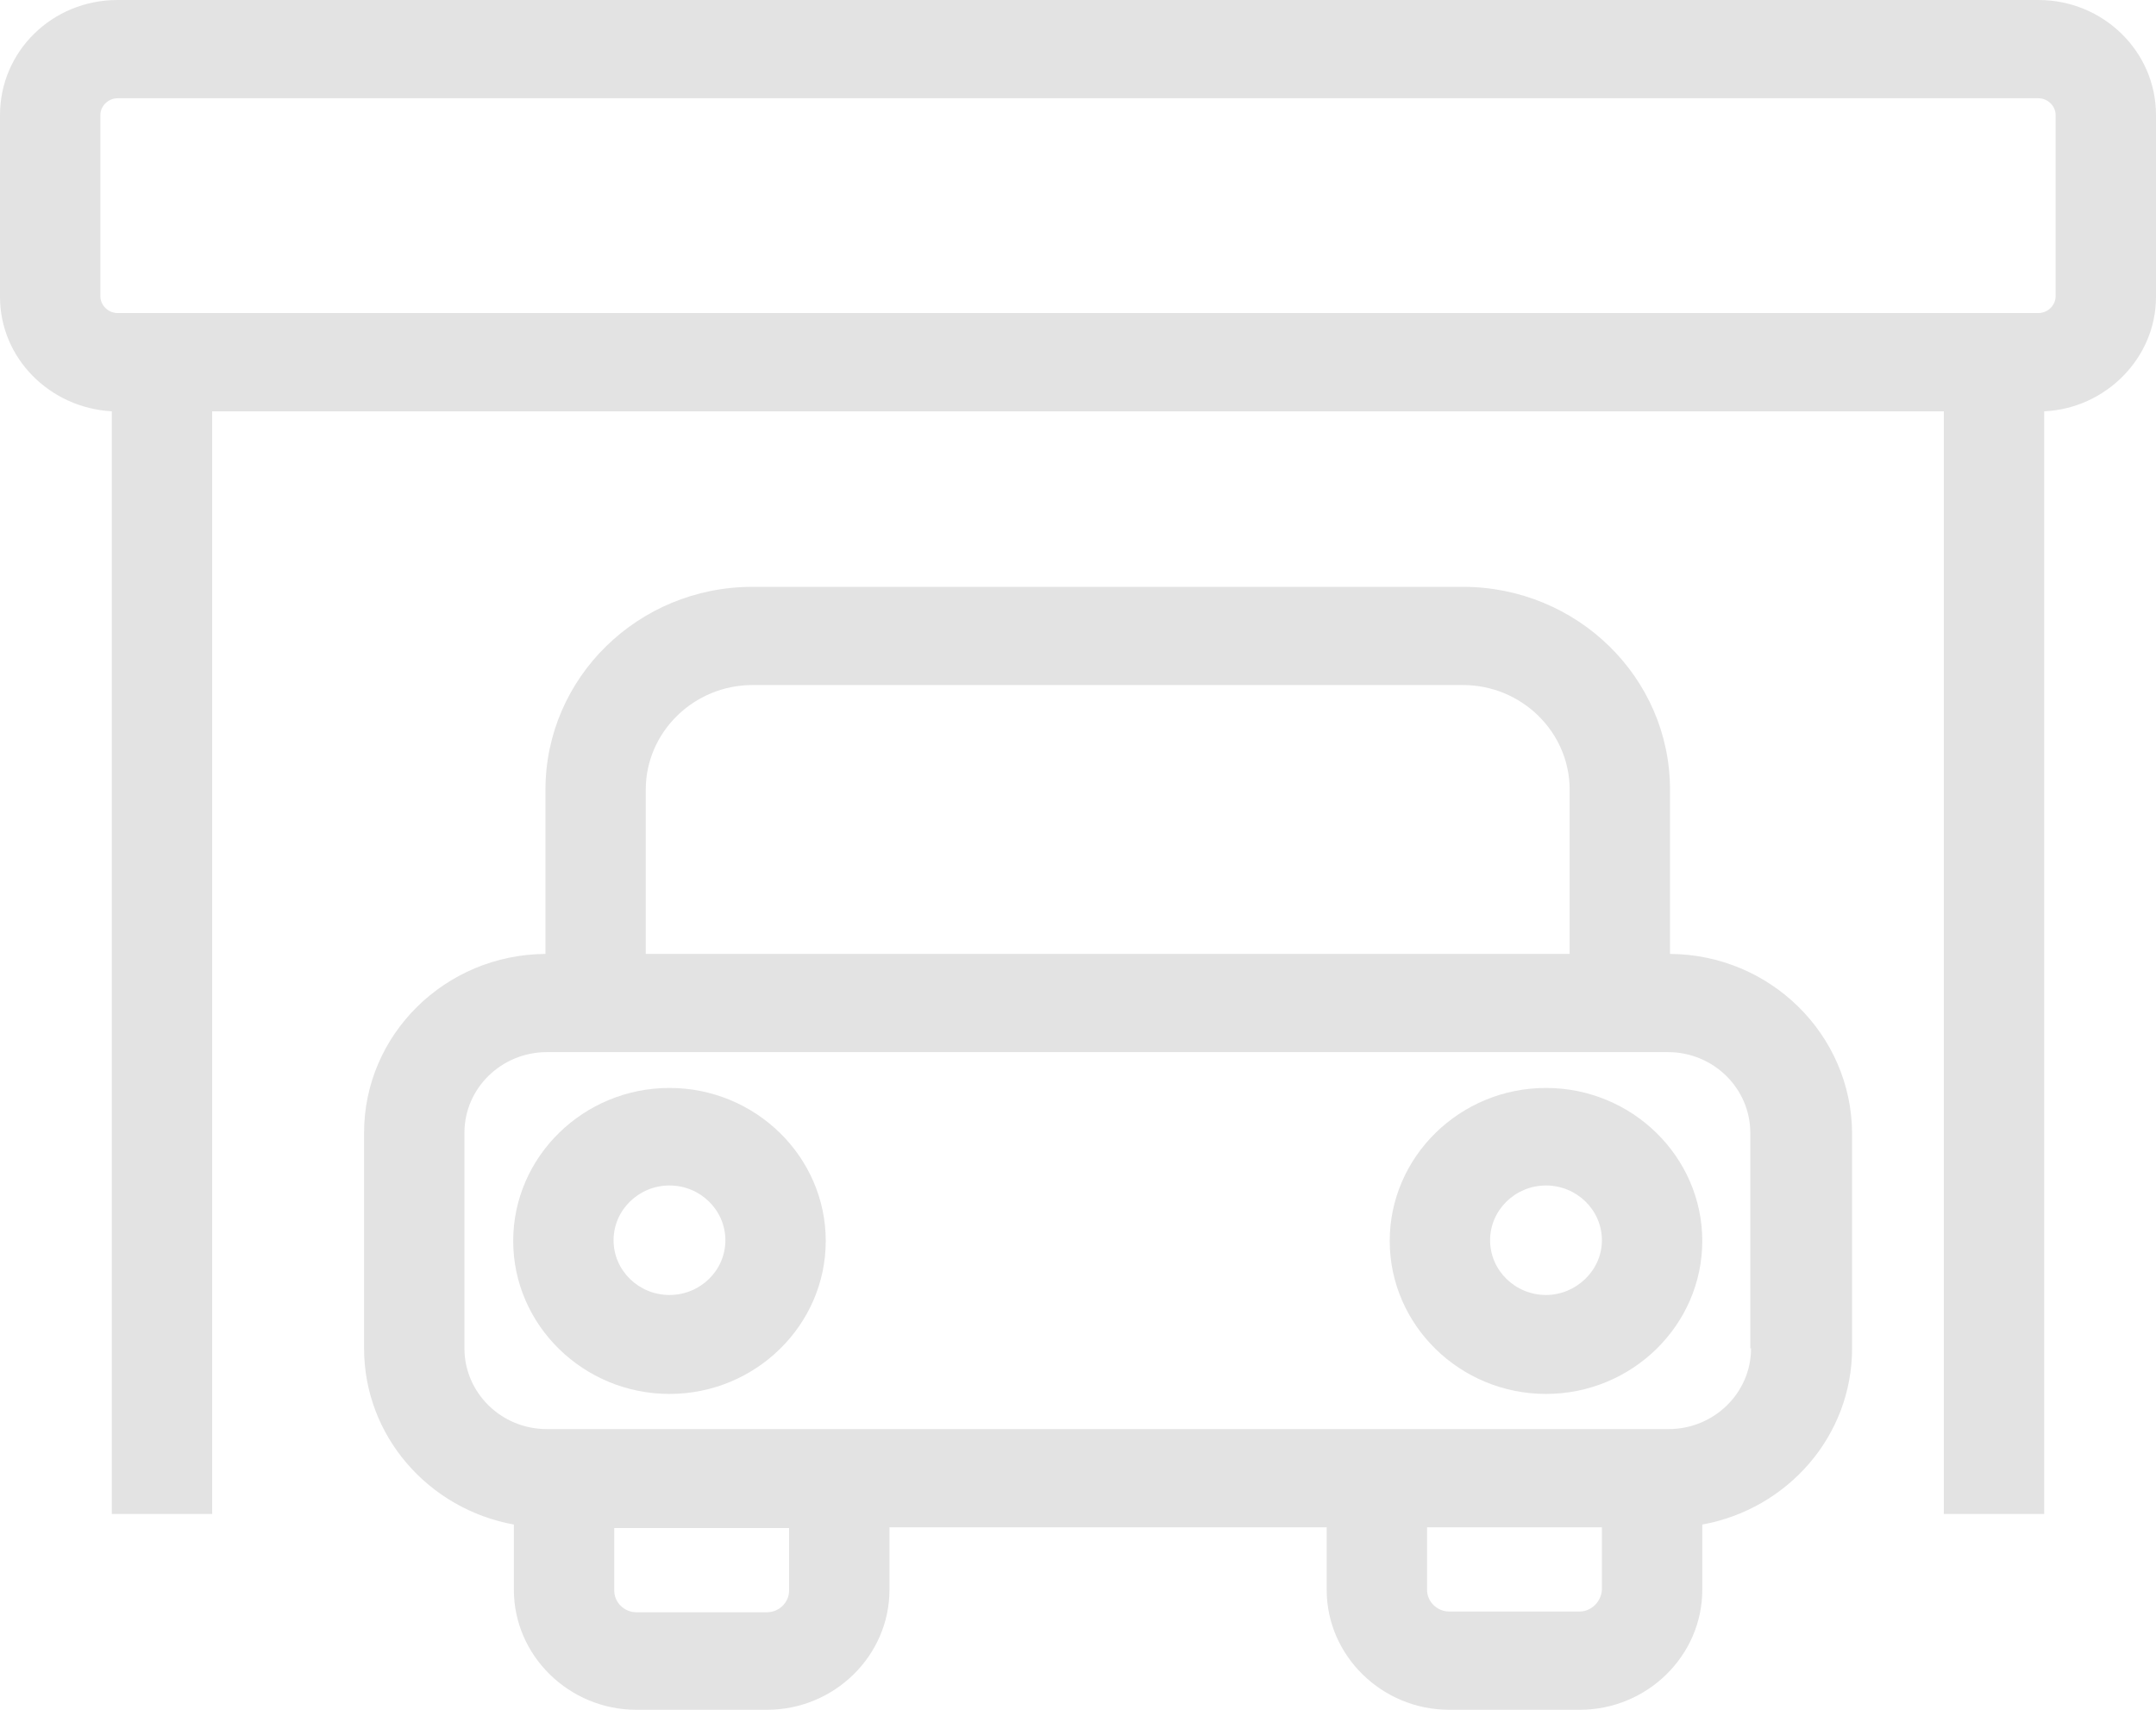
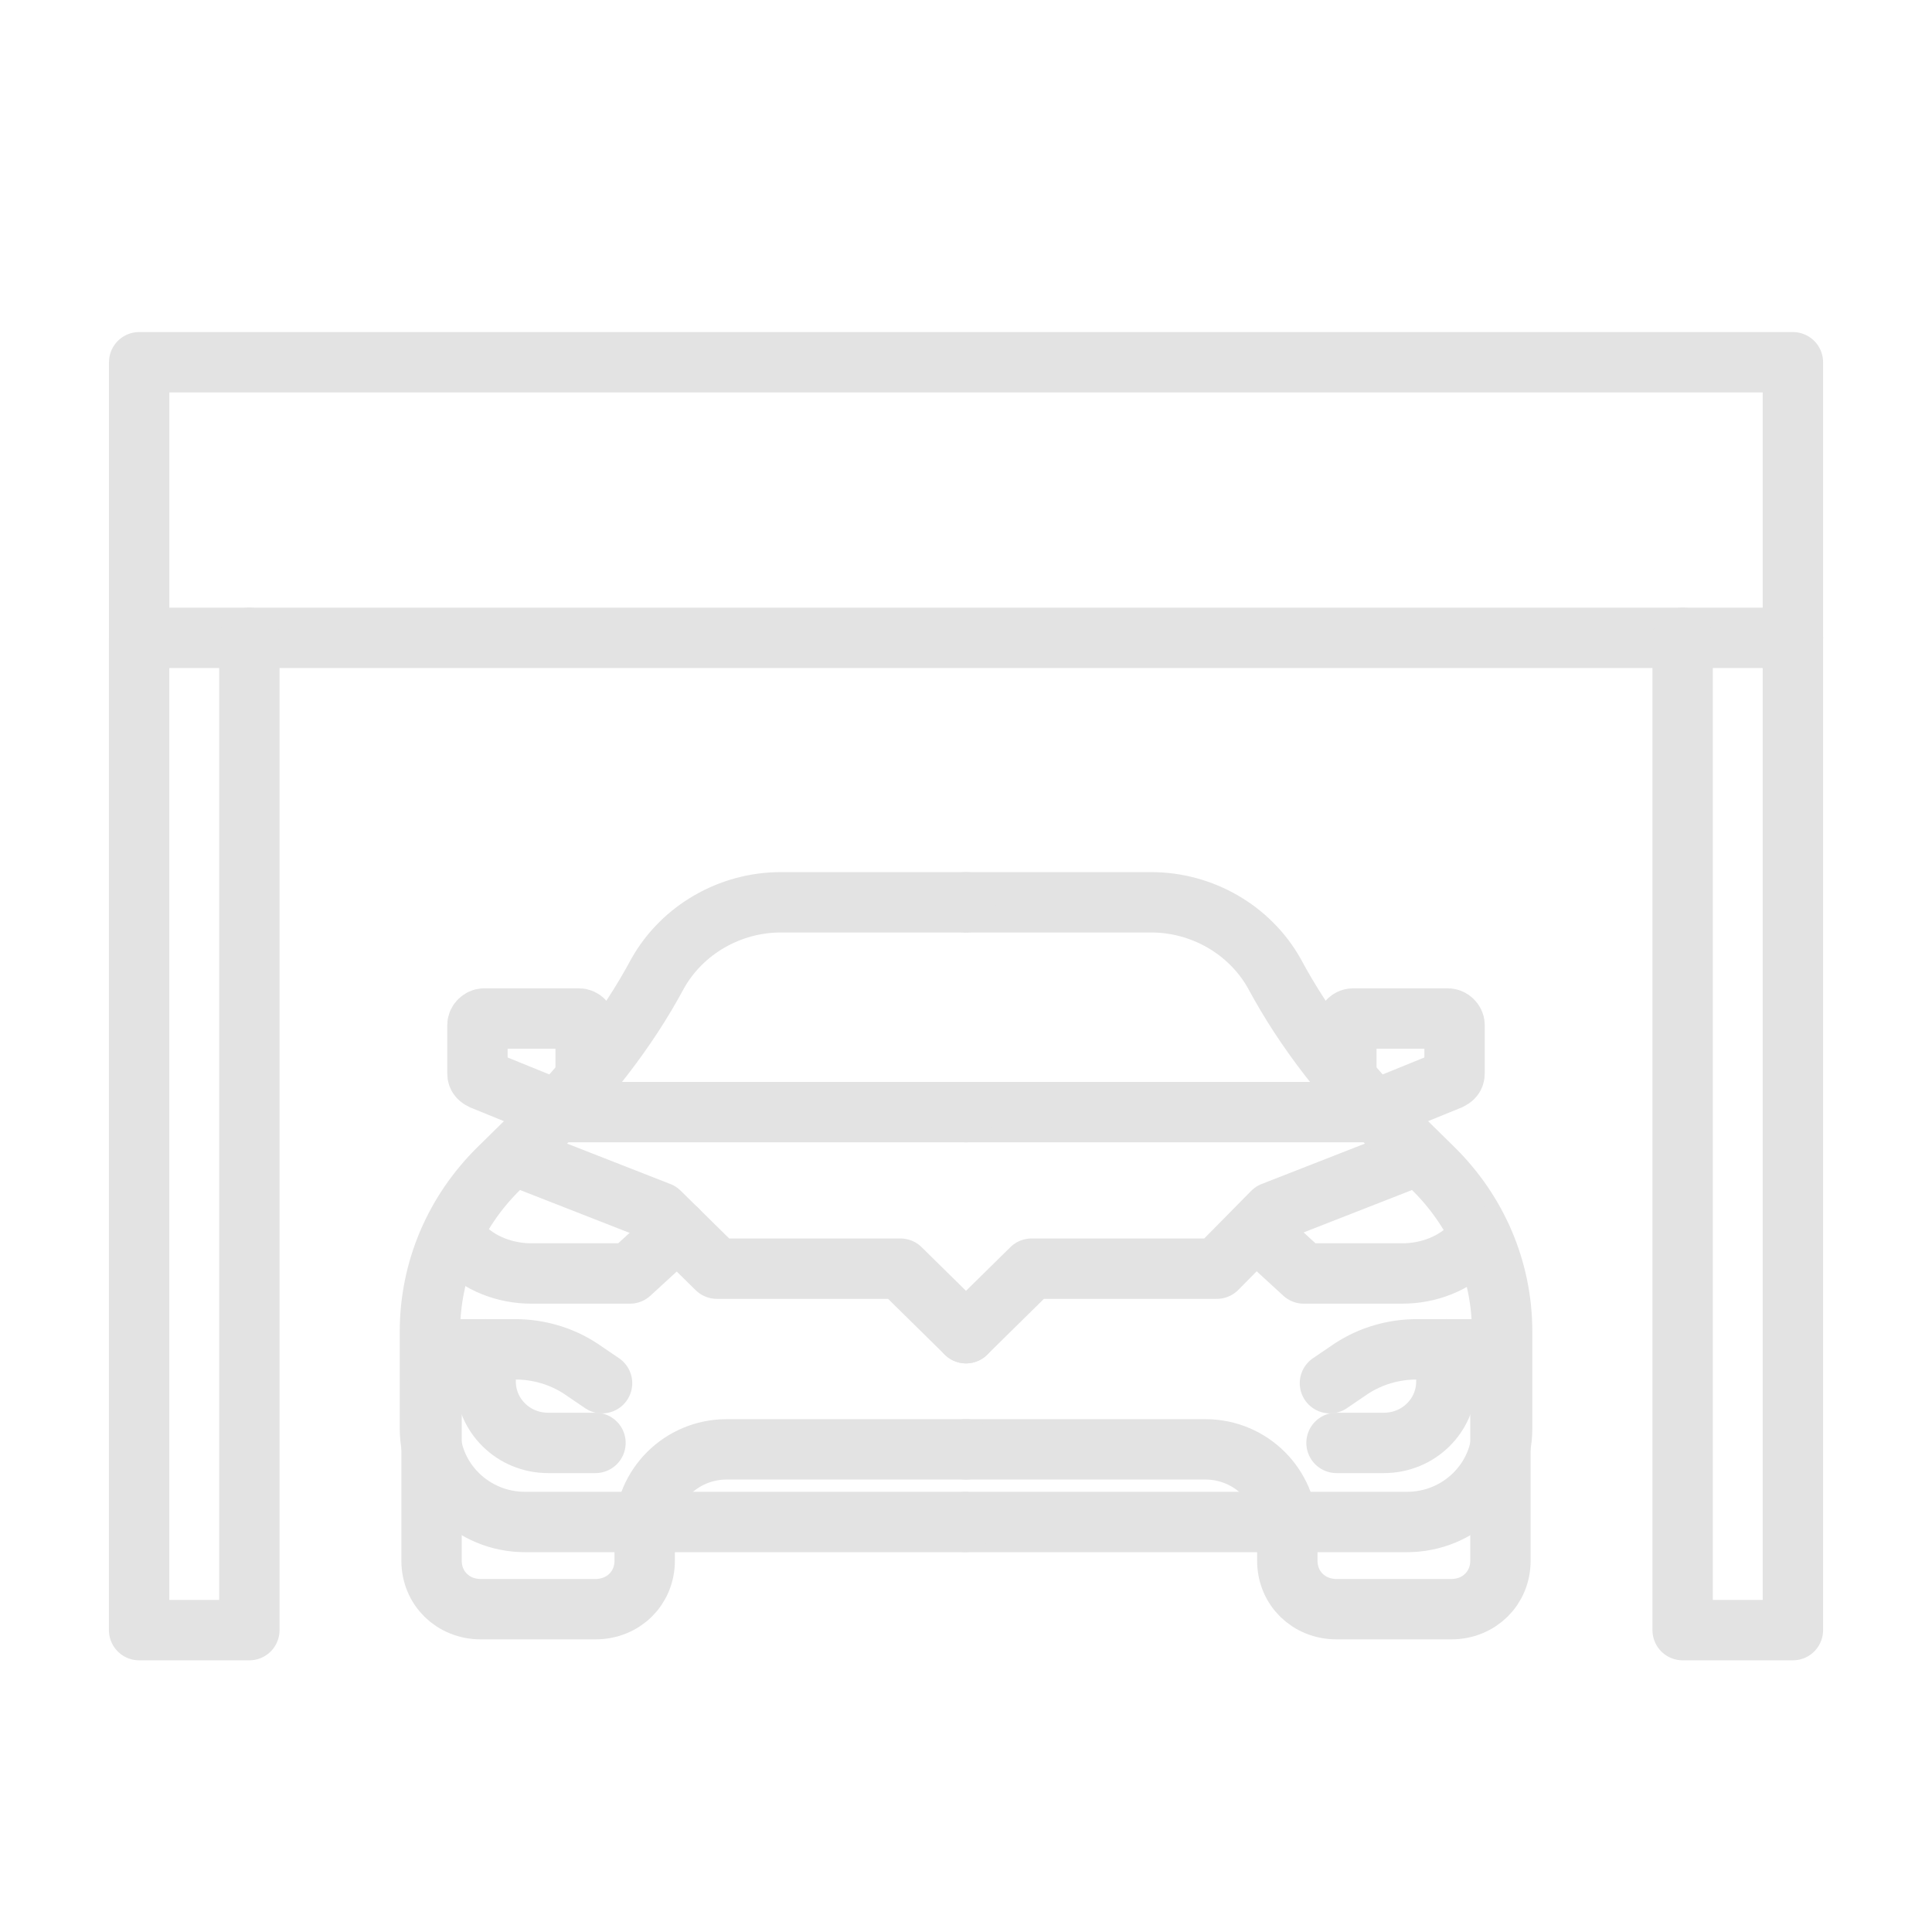
- <svg xmlns="http://www.w3.org/2000/svg" width="29" height="23" viewBox="0 0 29 23" fill="none">
-   <path d="M27.419 0H1.581C0.704 0 0 0.689 0 1.548V3.994C0 4.815 0.665 5.486 1.504 5.533V20.366H2.854V5.533H26.146V20.366H27.496V5.533C28.325 5.495 29 4.815 29 3.994V1.548C29 0.689 28.287 0 27.419 0ZM27.65 3.984C27.65 4.107 27.544 4.211 27.419 4.211H1.581C1.456 4.211 1.35 4.107 1.35 3.984V1.548C1.35 1.426 1.456 1.322 1.581 1.322H27.419C27.544 1.322 27.65 1.426 27.65 1.548V3.984Z" fill="#E3E3E3" />
-   <path d="M22.463 12.832V10.622C22.463 9.112 21.21 7.894 19.677 7.894H10.123C8.58 7.894 7.337 9.121 7.337 10.622V12.832C5.987 12.841 4.897 13.917 4.897 15.239V18.138C4.897 19.318 5.765 20.3 6.912 20.508V21.386C6.912 22.273 7.655 23 8.561 23H10.316C11.222 23 11.964 22.273 11.964 21.386V20.545H17.845V21.386C17.845 22.273 18.588 23 19.494 23H21.248C22.155 23 22.897 22.273 22.897 21.386V20.508C24.044 20.3 24.912 19.318 24.912 18.138V15.239C24.902 13.917 23.813 12.841 22.463 12.832ZM8.686 10.622C8.686 9.848 9.332 9.215 10.123 9.215H19.677C20.468 9.215 21.113 9.848 21.113 10.622V12.832H8.686V10.622ZM10.614 21.395C10.614 21.556 10.48 21.688 10.316 21.688H8.561C8.397 21.688 8.262 21.556 8.262 21.395V20.555H10.614V21.395ZM21.248 21.678H19.494C19.33 21.678 19.195 21.546 19.195 21.386V20.545H21.547V21.386C21.538 21.546 21.403 21.678 21.248 21.678ZM23.553 18.138C23.553 18.742 23.051 19.224 22.444 19.224H7.356C6.739 19.224 6.247 18.733 6.247 18.138V15.239C6.247 14.635 6.749 14.153 7.356 14.153H22.434C23.051 14.153 23.543 14.644 23.543 15.239V18.138H23.553Z" fill="#E3E3E3" />
-   <path d="M9.005 14.635C7.848 14.635 6.903 15.56 6.903 16.693C6.903 17.826 7.848 18.751 9.005 18.751C10.162 18.751 11.107 17.826 11.107 16.693C11.107 15.56 10.162 14.635 9.005 14.635ZM9.005 17.42C8.59 17.42 8.253 17.09 8.253 16.684C8.253 16.278 8.59 15.947 9.005 15.947C9.42 15.947 9.757 16.278 9.757 16.684C9.757 17.09 9.42 17.42 9.005 17.42Z" fill="#E3E3E3" />
-   <path d="M20.795 14.635C19.638 14.635 18.693 15.56 18.693 16.693C18.693 17.826 19.638 18.751 20.795 18.751C21.952 18.751 22.897 17.826 22.897 16.693C22.897 15.56 21.952 14.635 20.795 14.635ZM20.795 17.42C20.381 17.42 20.043 17.09 20.043 16.684C20.043 16.278 20.381 15.947 20.795 15.947C21.21 15.947 21.547 16.278 21.547 16.684C21.547 17.09 21.2 17.42 20.795 17.42Z" fill="#E3E3E3" />
+ <svg xmlns="http://www.w3.org/2000/svg" width="32" height="32" viewBox="0 0 32 32" fill="none">
+   <path d="M16 22.082L17.086 21.013H20.155L21.078 20.077L23.468 19.142" stroke="#E3E3E3" stroke-miterlimit="10" stroke-linecap="round" stroke-linejoin="round" />
+   <path d="M16 14.945H19.069C19.91 14.945 20.698 15.399 21.105 16.121C21.621 17.083 22.3 17.939 23.087 18.714L23.739 19.355C24.472 20.077 24.88 21.039 24.88 22.055V23.659C24.88 24.514 24.174 25.209 23.305 25.209H16" stroke="#E3E3E3" stroke-miterlimit="10" stroke-linecap="round" stroke-linejoin="round" />
+   <path d="M16 24.006H19.965C20.725 24.006 21.322 24.621 21.322 25.343V25.851C21.322 26.305 21.675 26.653 22.137 26.653H24.038C24.499 26.653 24.852 26.305 24.852 25.851V23.178" stroke="#E3E3E3" stroke-miterlimit="10" stroke-linecap="round" stroke-linejoin="round" />
+   <path d="M22.789 18.42H16" stroke="#E3E3E3" stroke-miterlimit="10" stroke-linecap="round" stroke-linejoin="round" />
+   <path d="M20.807 20.371L21.594 21.093H23.223C23.658 21.093 24.092 20.932 24.391 20.612L24.527 20.478" stroke="#E3E3E3" stroke-miterlimit="10" stroke-linecap="round" stroke-linejoin="round" />
+   <path d="M22.028 22.91L22.381 22.67C22.707 22.456 23.087 22.349 23.467 22.349H23.956H24.852" stroke="#E3E3E3" stroke-miterlimit="10" stroke-linecap="round" stroke-linejoin="round" />
+   <path d="M23.956 22.349V22.884C23.956 23.445 23.495 23.899 22.924 23.899H22.137" stroke="#E3E3E3" stroke-miterlimit="10" stroke-linecap="round" stroke-linejoin="round" />
+   <path d="M22.3 17.859V16.977C22.3 16.923 22.354 16.87 22.408 16.87H23.983C24.037 16.87 24.092 16.923 24.092 16.977V17.779C24.092 17.832 24.065 17.859 24.01 17.885L22.761 18.393" stroke="#E3E3E3" stroke-miterlimit="10" stroke-linecap="round" stroke-linejoin="round" />
+   <path d="M16 22.082L14.914 21.013H11.873L10.922 20.077L8.533 19.142" stroke="#E3E3E3" stroke-miterlimit="10" stroke-linecap="round" stroke-linejoin="round" />
+   <path d="M16 14.945H12.932C12.09 14.945 11.303 15.399 10.895 16.121C10.379 17.083 9.7 17.939 8.913 18.714L8.261 19.355C7.528 20.077 7.121 21.039 7.121 22.055V23.659C7.121 24.514 7.827 25.209 8.696 25.209H15.973" stroke="#E3E3E3" stroke-miterlimit="10" stroke-linecap="round" stroke-linejoin="round" />
+   <path d="M16 24.006H12.036C11.275 24.006 10.678 24.621 10.678 25.343V25.851C10.678 26.305 10.325 26.653 9.863 26.653H7.963C7.501 26.653 7.148 26.305 7.148 25.851V23.178" stroke="#E3E3E3" stroke-miterlimit="10" stroke-linecap="round" stroke-linejoin="round" />
+   <path d="M16 18.42H9.212" stroke="#E3E3E3" stroke-miterlimit="10" stroke-linecap="round" stroke-linejoin="round" />
+   <path d="M7.501 20.478L7.637 20.612C7.935 20.932 8.37 21.093 8.804 21.093H10.434L11.221 20.371" stroke="#E3E3E3" stroke-miterlimit="10" stroke-linecap="round" stroke-linejoin="round" />
+   <path d="M7.148 22.349H8.044H8.533C8.913 22.349 9.293 22.456 9.619 22.67L9.972 22.91" stroke="#E3E3E3" stroke-miterlimit="10" stroke-linecap="round" stroke-linejoin="round" />
+   <path d="M9.863 23.899H9.076C8.506 23.899 8.044 23.445 8.044 22.884V22.349" stroke="#E3E3E3" stroke-miterlimit="10" stroke-linecap="round" stroke-linejoin="round" />
+   <path d="M9.7 17.859V16.977C9.7 16.923 9.646 16.87 9.592 16.87H8.017C7.963 16.87 7.908 16.923 7.908 16.977V17.779C7.908 17.832 7.935 17.859 7.99 17.885L9.239 18.393" stroke="#E3E3E3" stroke-miterlimit="10" stroke-linecap="round" stroke-linejoin="round" />
+   <path d="M29.696 10.565V6L2.305 6V10.565L29.696 10.565Z" stroke="#E3E3E3" stroke-miterlimit="10" stroke-linecap="round" stroke-linejoin="round" />
+   <path d="M4.13 10.565V27H2.304V10.565" stroke="#E3E3E3" stroke-miterlimit="10" stroke-linecap="round" stroke-linejoin="round" />
+   <path d="M29.696 10.565V27H27.87V10.565" stroke="#E3E3E3" stroke-miterlimit="10" stroke-linecap="round" stroke-linejoin="round" />
</svg>
